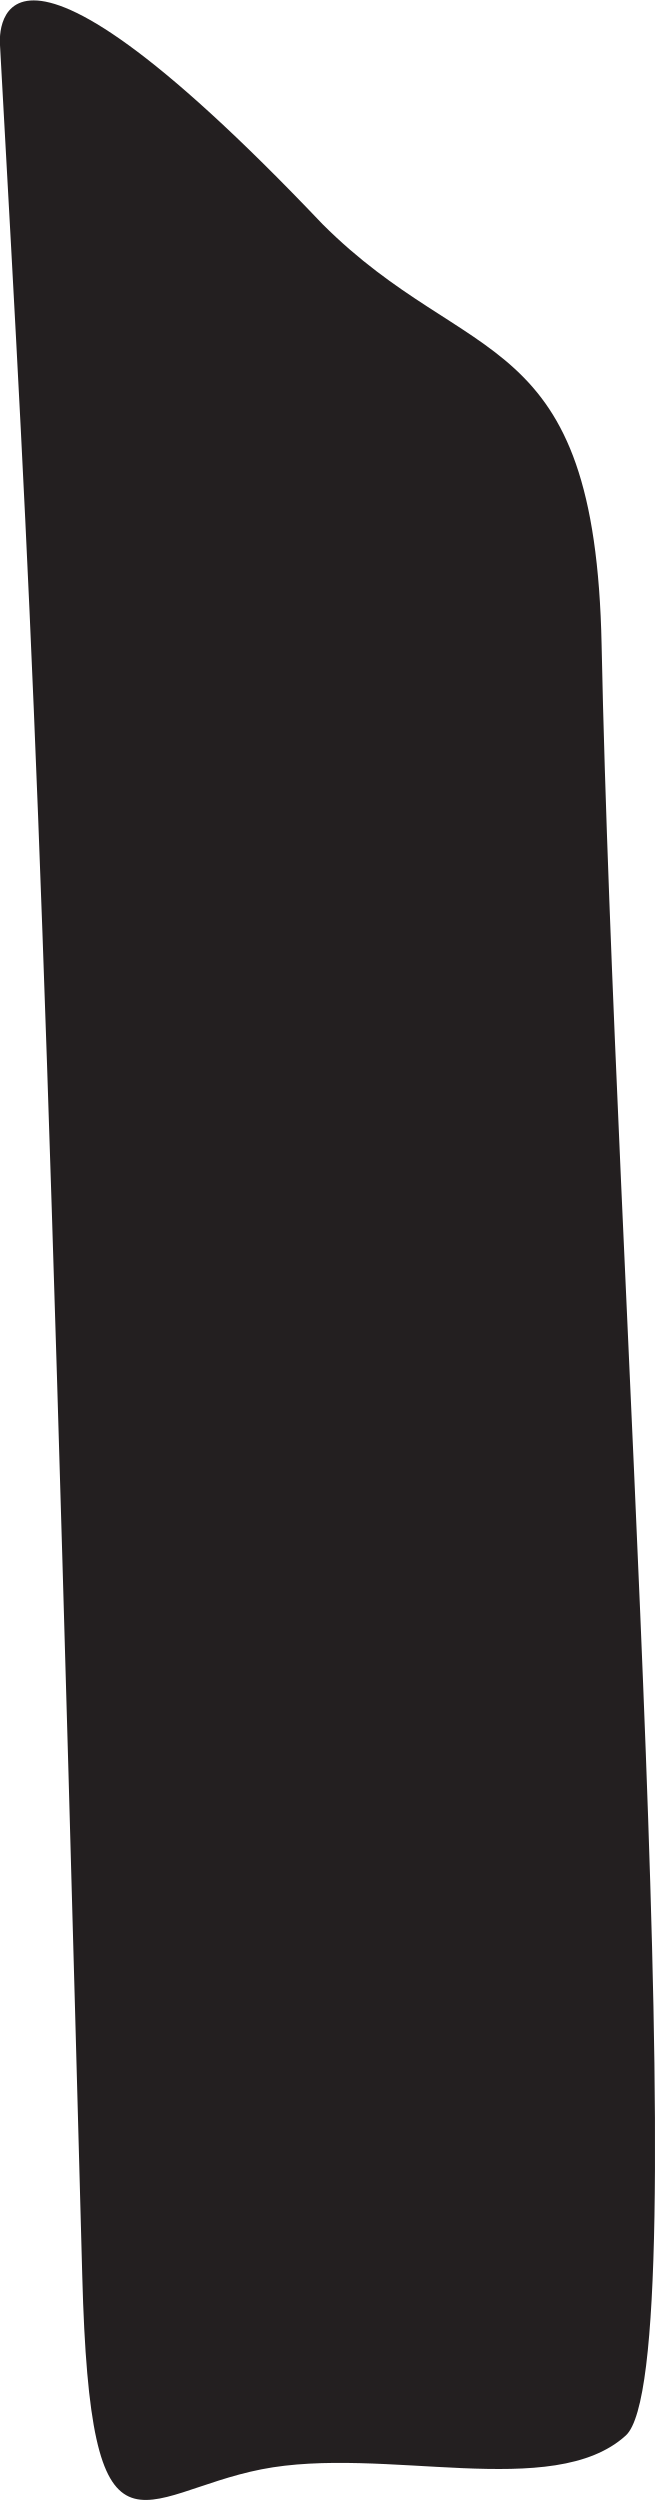
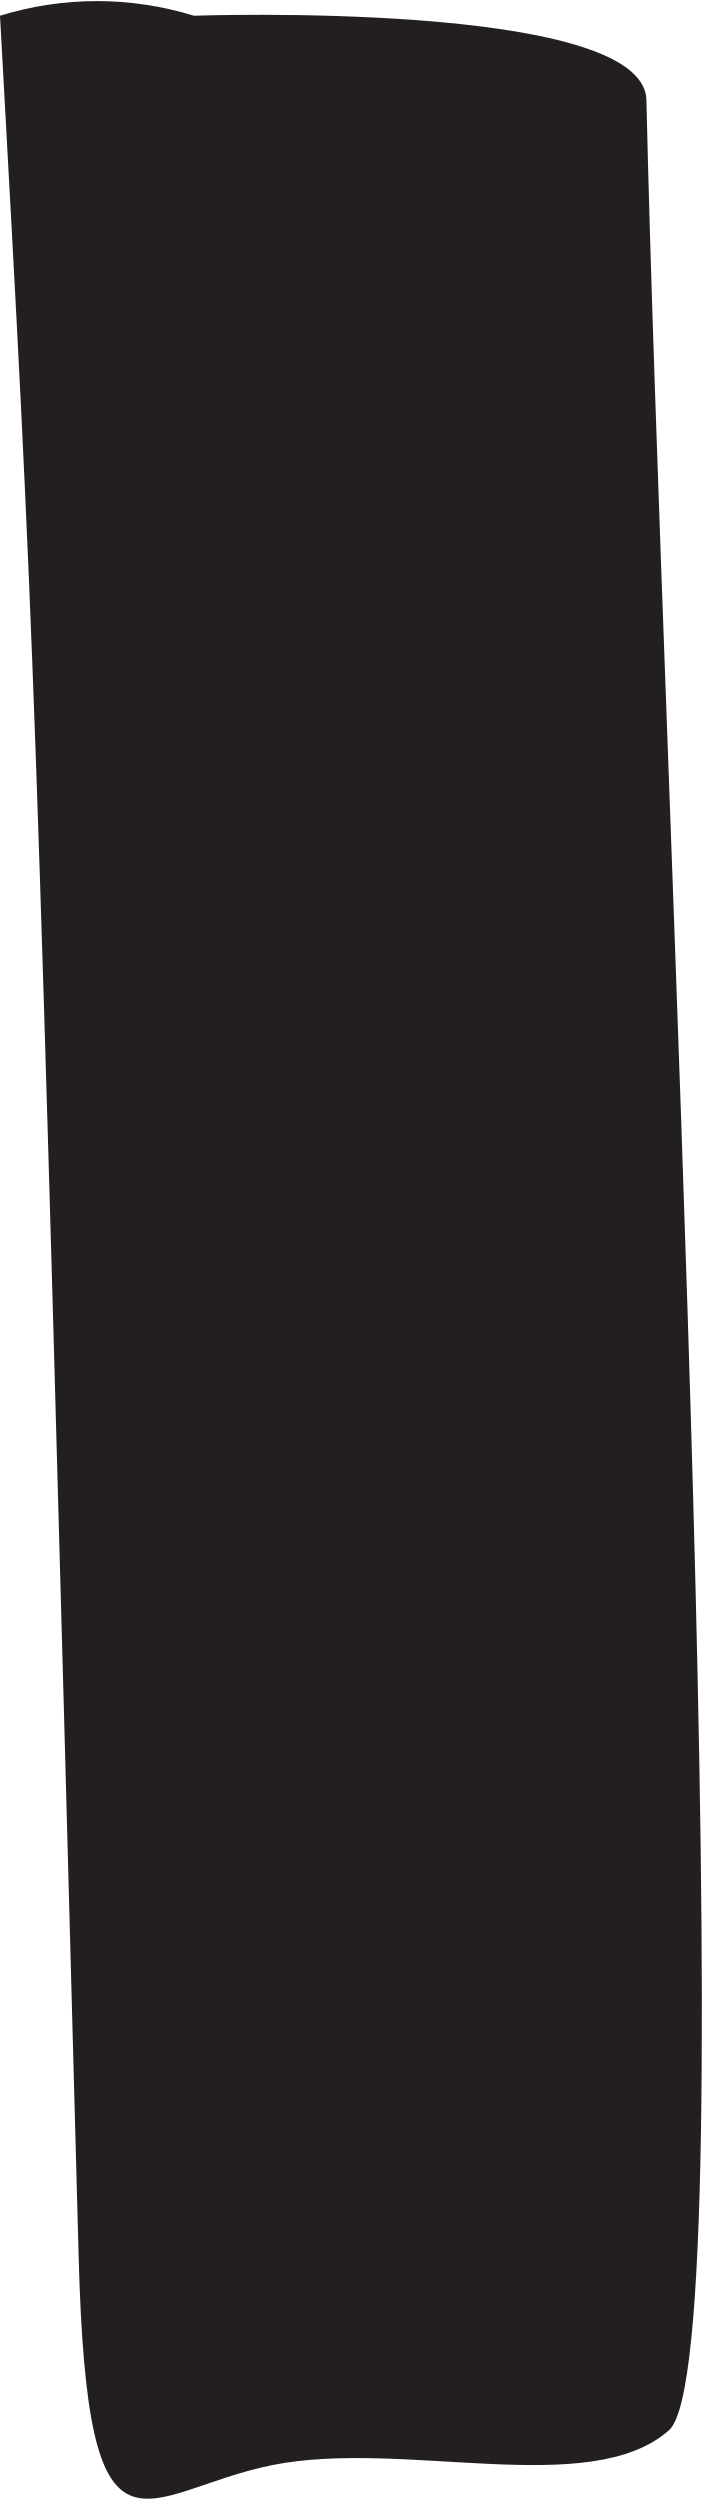
- <svg xmlns="http://www.w3.org/2000/svg" viewBox="0 0 4.07 15.5">
+ <svg xmlns="http://www.w3.org/2000/svg" viewBox="0 0 4.02 14.31">
  <defs>
    <style>.cls-1{fill:#231f20;}</style>
  </defs>
  <g id="Layer_2" data-name="Layer 2">
    <g id="HabitVector_copy" data-name="HabitVector copy">
-       <path id="PupilLeft" class="cls-1" d="M0,.28C.2,3.91.26,4.79.51,14.11c.05,1.9.35,1.35,1.11,1.2s1.81.2,2.26-.21S3.81,7.91,3.73,4C3.69,2,2.91,2.3,2,1.39-.11-.83,0,.28,0,.28Z" />
+       <path id="PupilLeft" class="cls-1" d="M3.7.57c.09,3.94.58,12.94.13,13.34s-1.52.05-2.27.2S.5,14.82.45,12.91C.2,3.6.2,3.72,0,.09a1.88,1.88,0,0,1,1.11,0S3.68,0,3.7.57Z" />
    </g>
  </g>
</svg>
